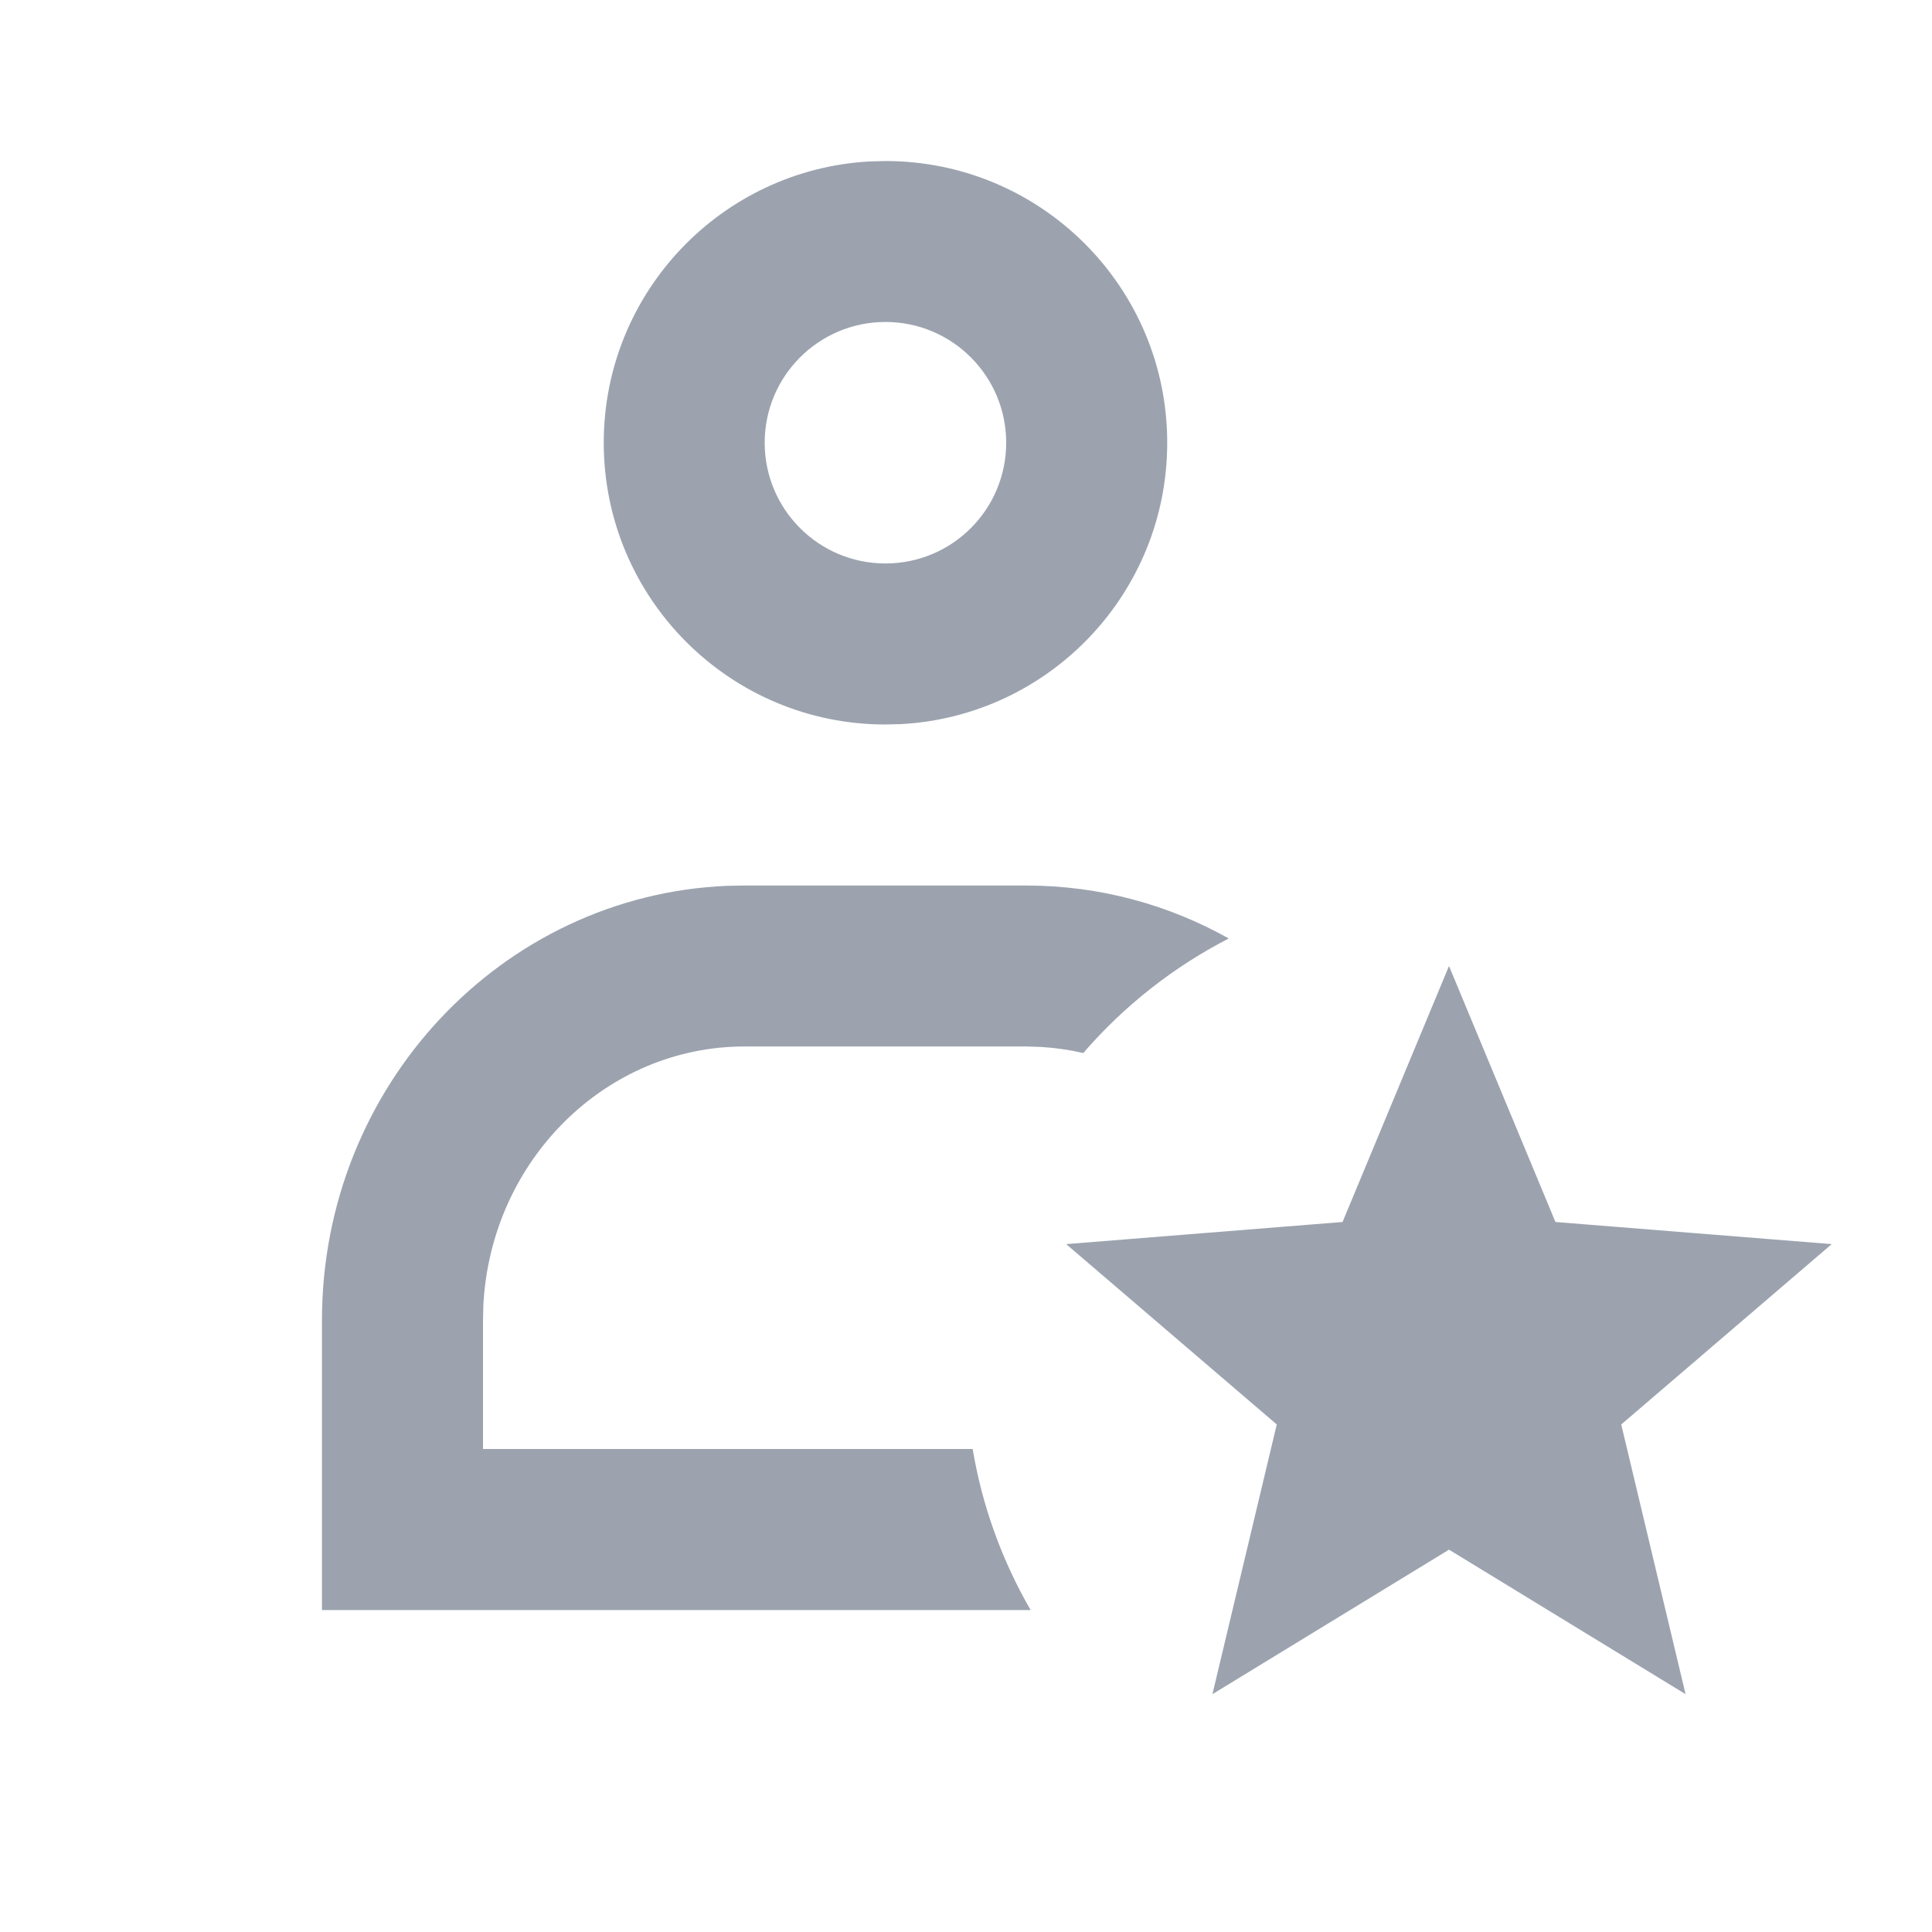
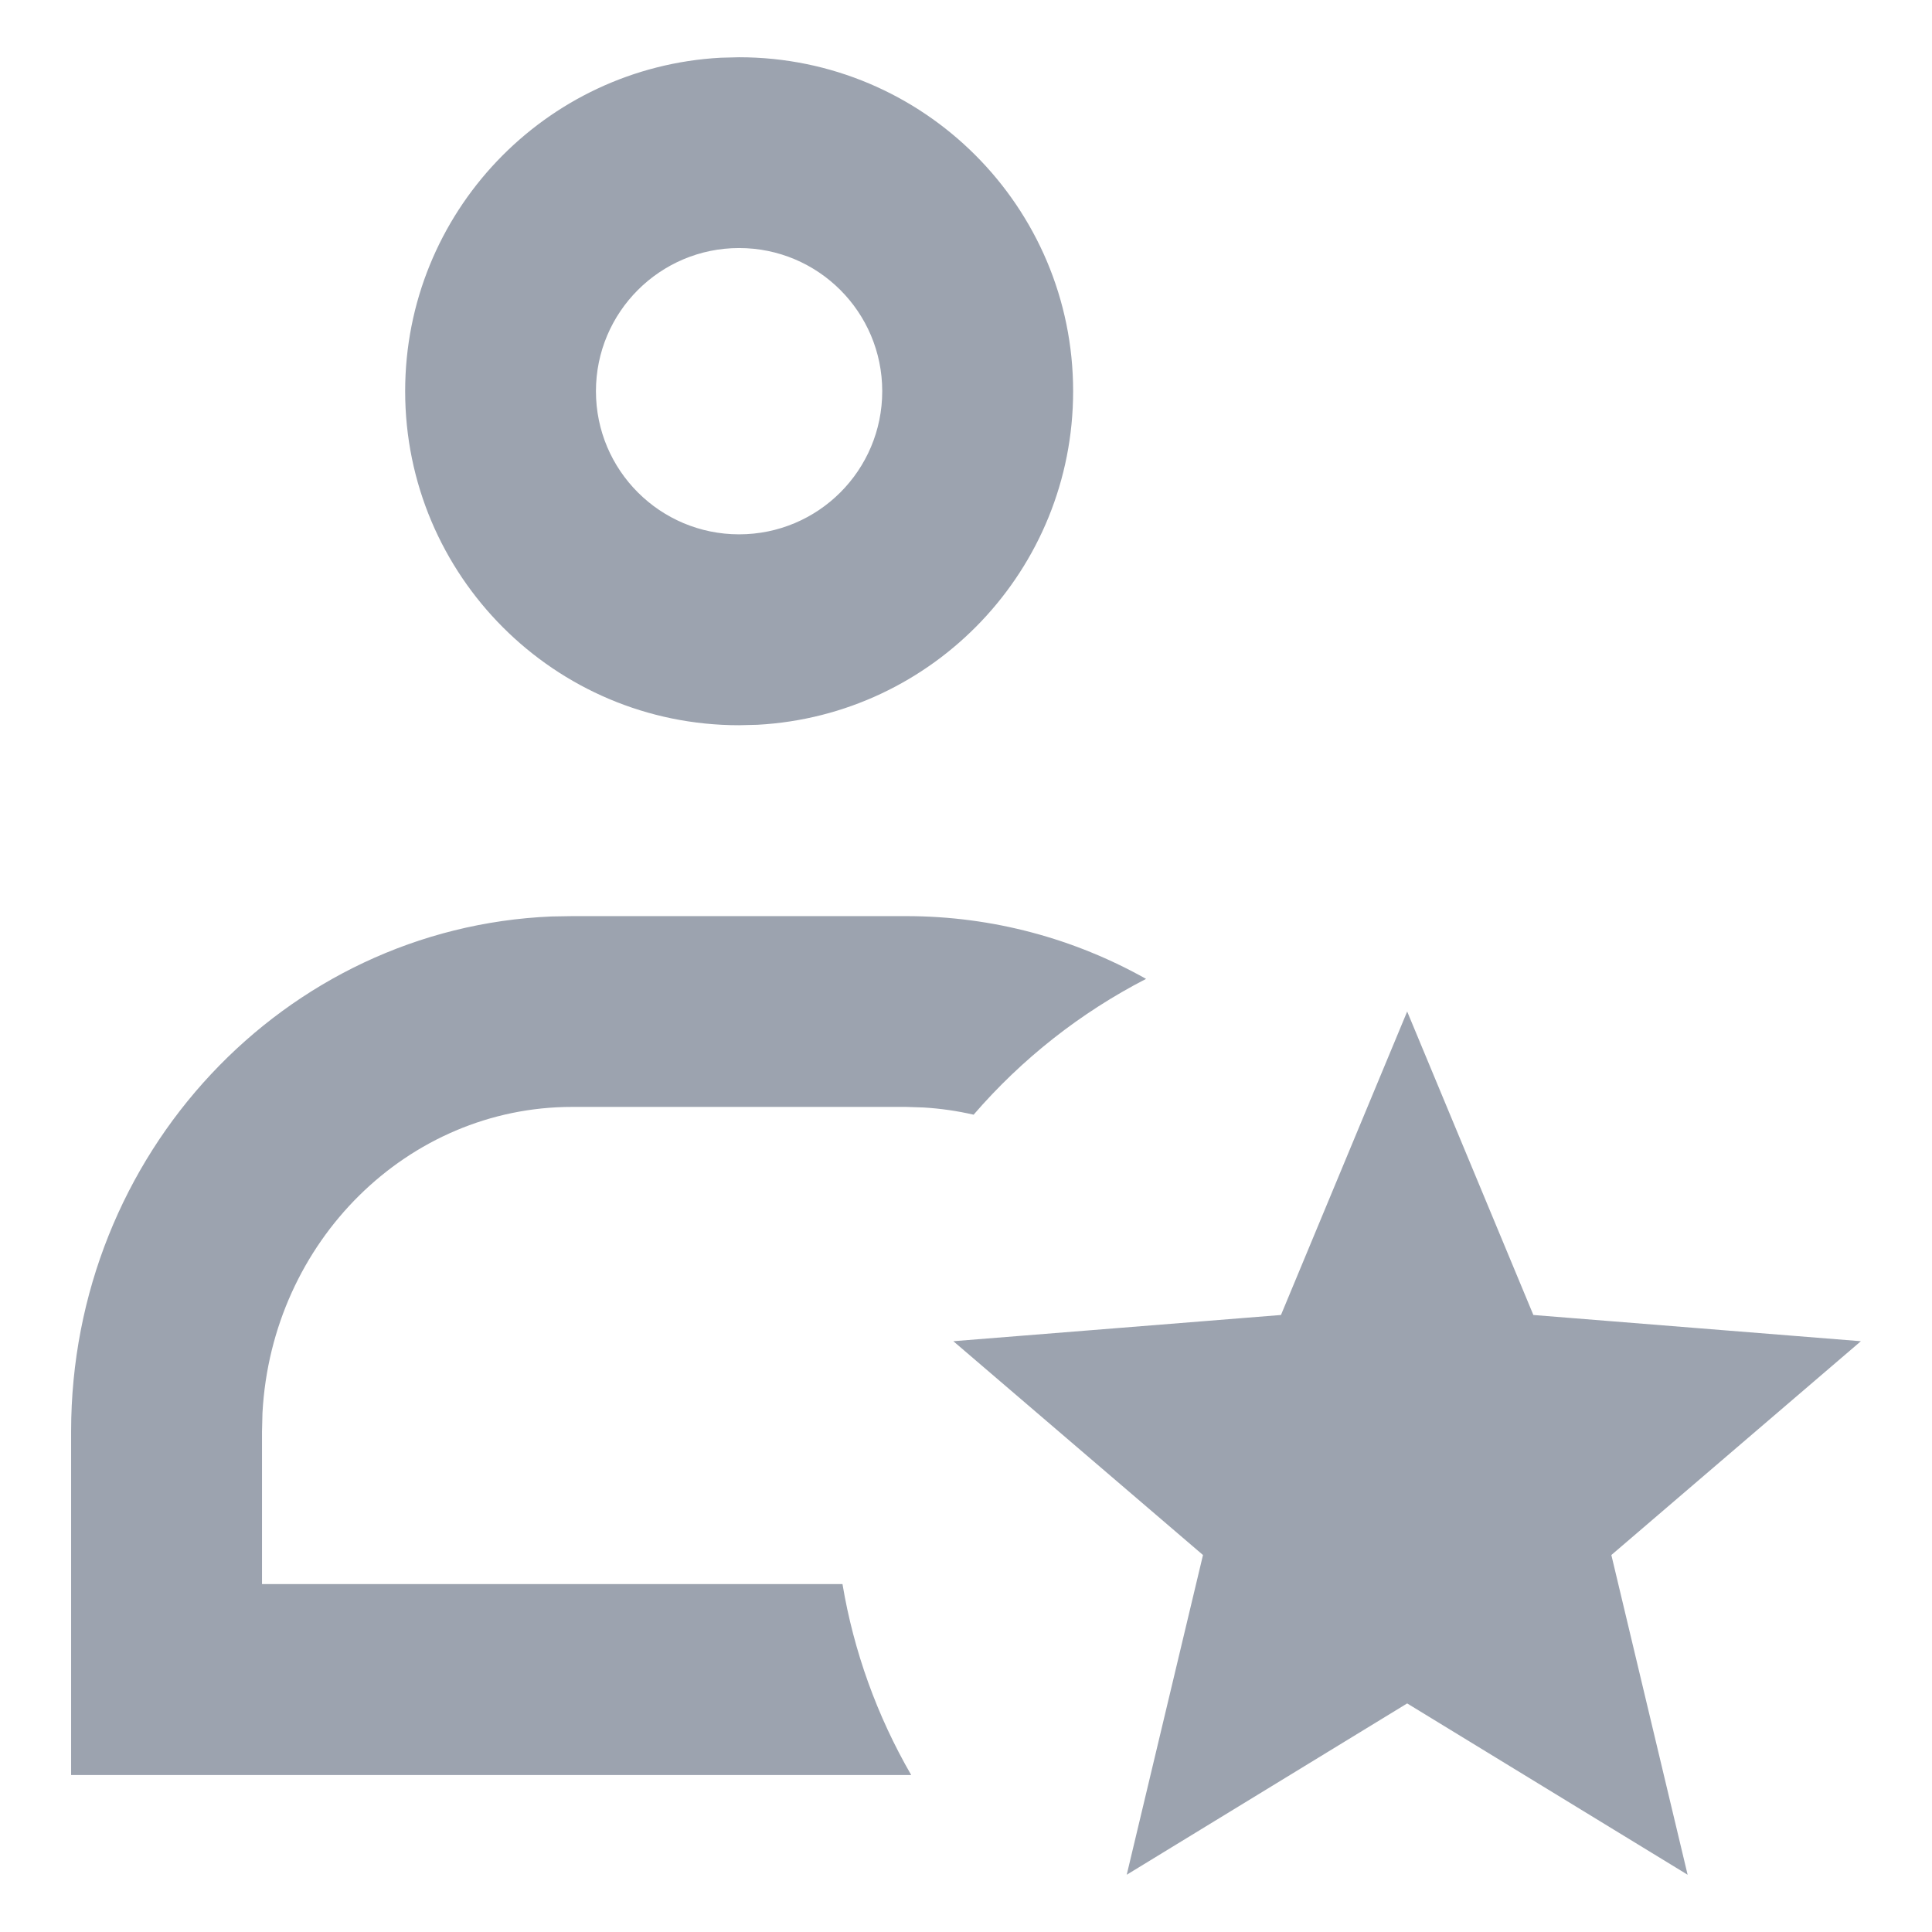
- <svg xmlns="http://www.w3.org/2000/svg" preserveAspectRatio="none" overflow="visible" style="display: block;" width="20" height="20" viewBox="0 0 20 20" fill="none">
+ <svg xmlns="http://www.w3.org/2000/svg" preserveAspectRatio="none" overflow="visible" style="display: block;" width="20" height="20" viewBox="2.712 1.167 16.871 16.871" fill="none">
  <g id="ix:customer">
    <path id="Vector" d="M9.166 1.667C10.777 1.667 12.083 2.973 12.083 4.583C12.083 6.141 10.863 7.413 9.327 7.496L9.166 7.5C7.556 7.5 6.25 6.194 6.25 4.583C6.25 3.026 7.47 1.754 9.006 1.671L9.166 1.667ZM3.333 16.667H10.669C10.371 16.152 10.167 15.587 10.069 15H5V13.667L5.004 13.505C5.085 12.006 6.274 10.833 7.708 10.833H10.625L10.777 10.838C10.926 10.847 11.072 10.868 11.214 10.901C11.635 10.413 12.147 10.01 12.72 9.715C12.098 9.366 11.384 9.167 10.625 9.167H7.708L7.528 9.17C5.195 9.268 3.333 11.244 3.333 13.667V16.667ZM7.916 4.583C7.916 3.893 8.476 3.333 9.166 3.333C9.857 3.333 10.416 3.893 10.416 4.583C10.416 5.274 9.857 5.833 9.166 5.833C8.476 5.833 7.916 5.274 7.916 4.583ZM12.551 17.538L15 16.042L17.449 17.538L16.783 14.746L18.962 12.879L16.102 12.65L15 10L13.898 12.65L11.037 12.879L13.217 14.746L12.551 17.538Z" fill-rule="evenodd" clip-rule="evenodd" fill="#9CA3AF" />
  </g>
</svg>
